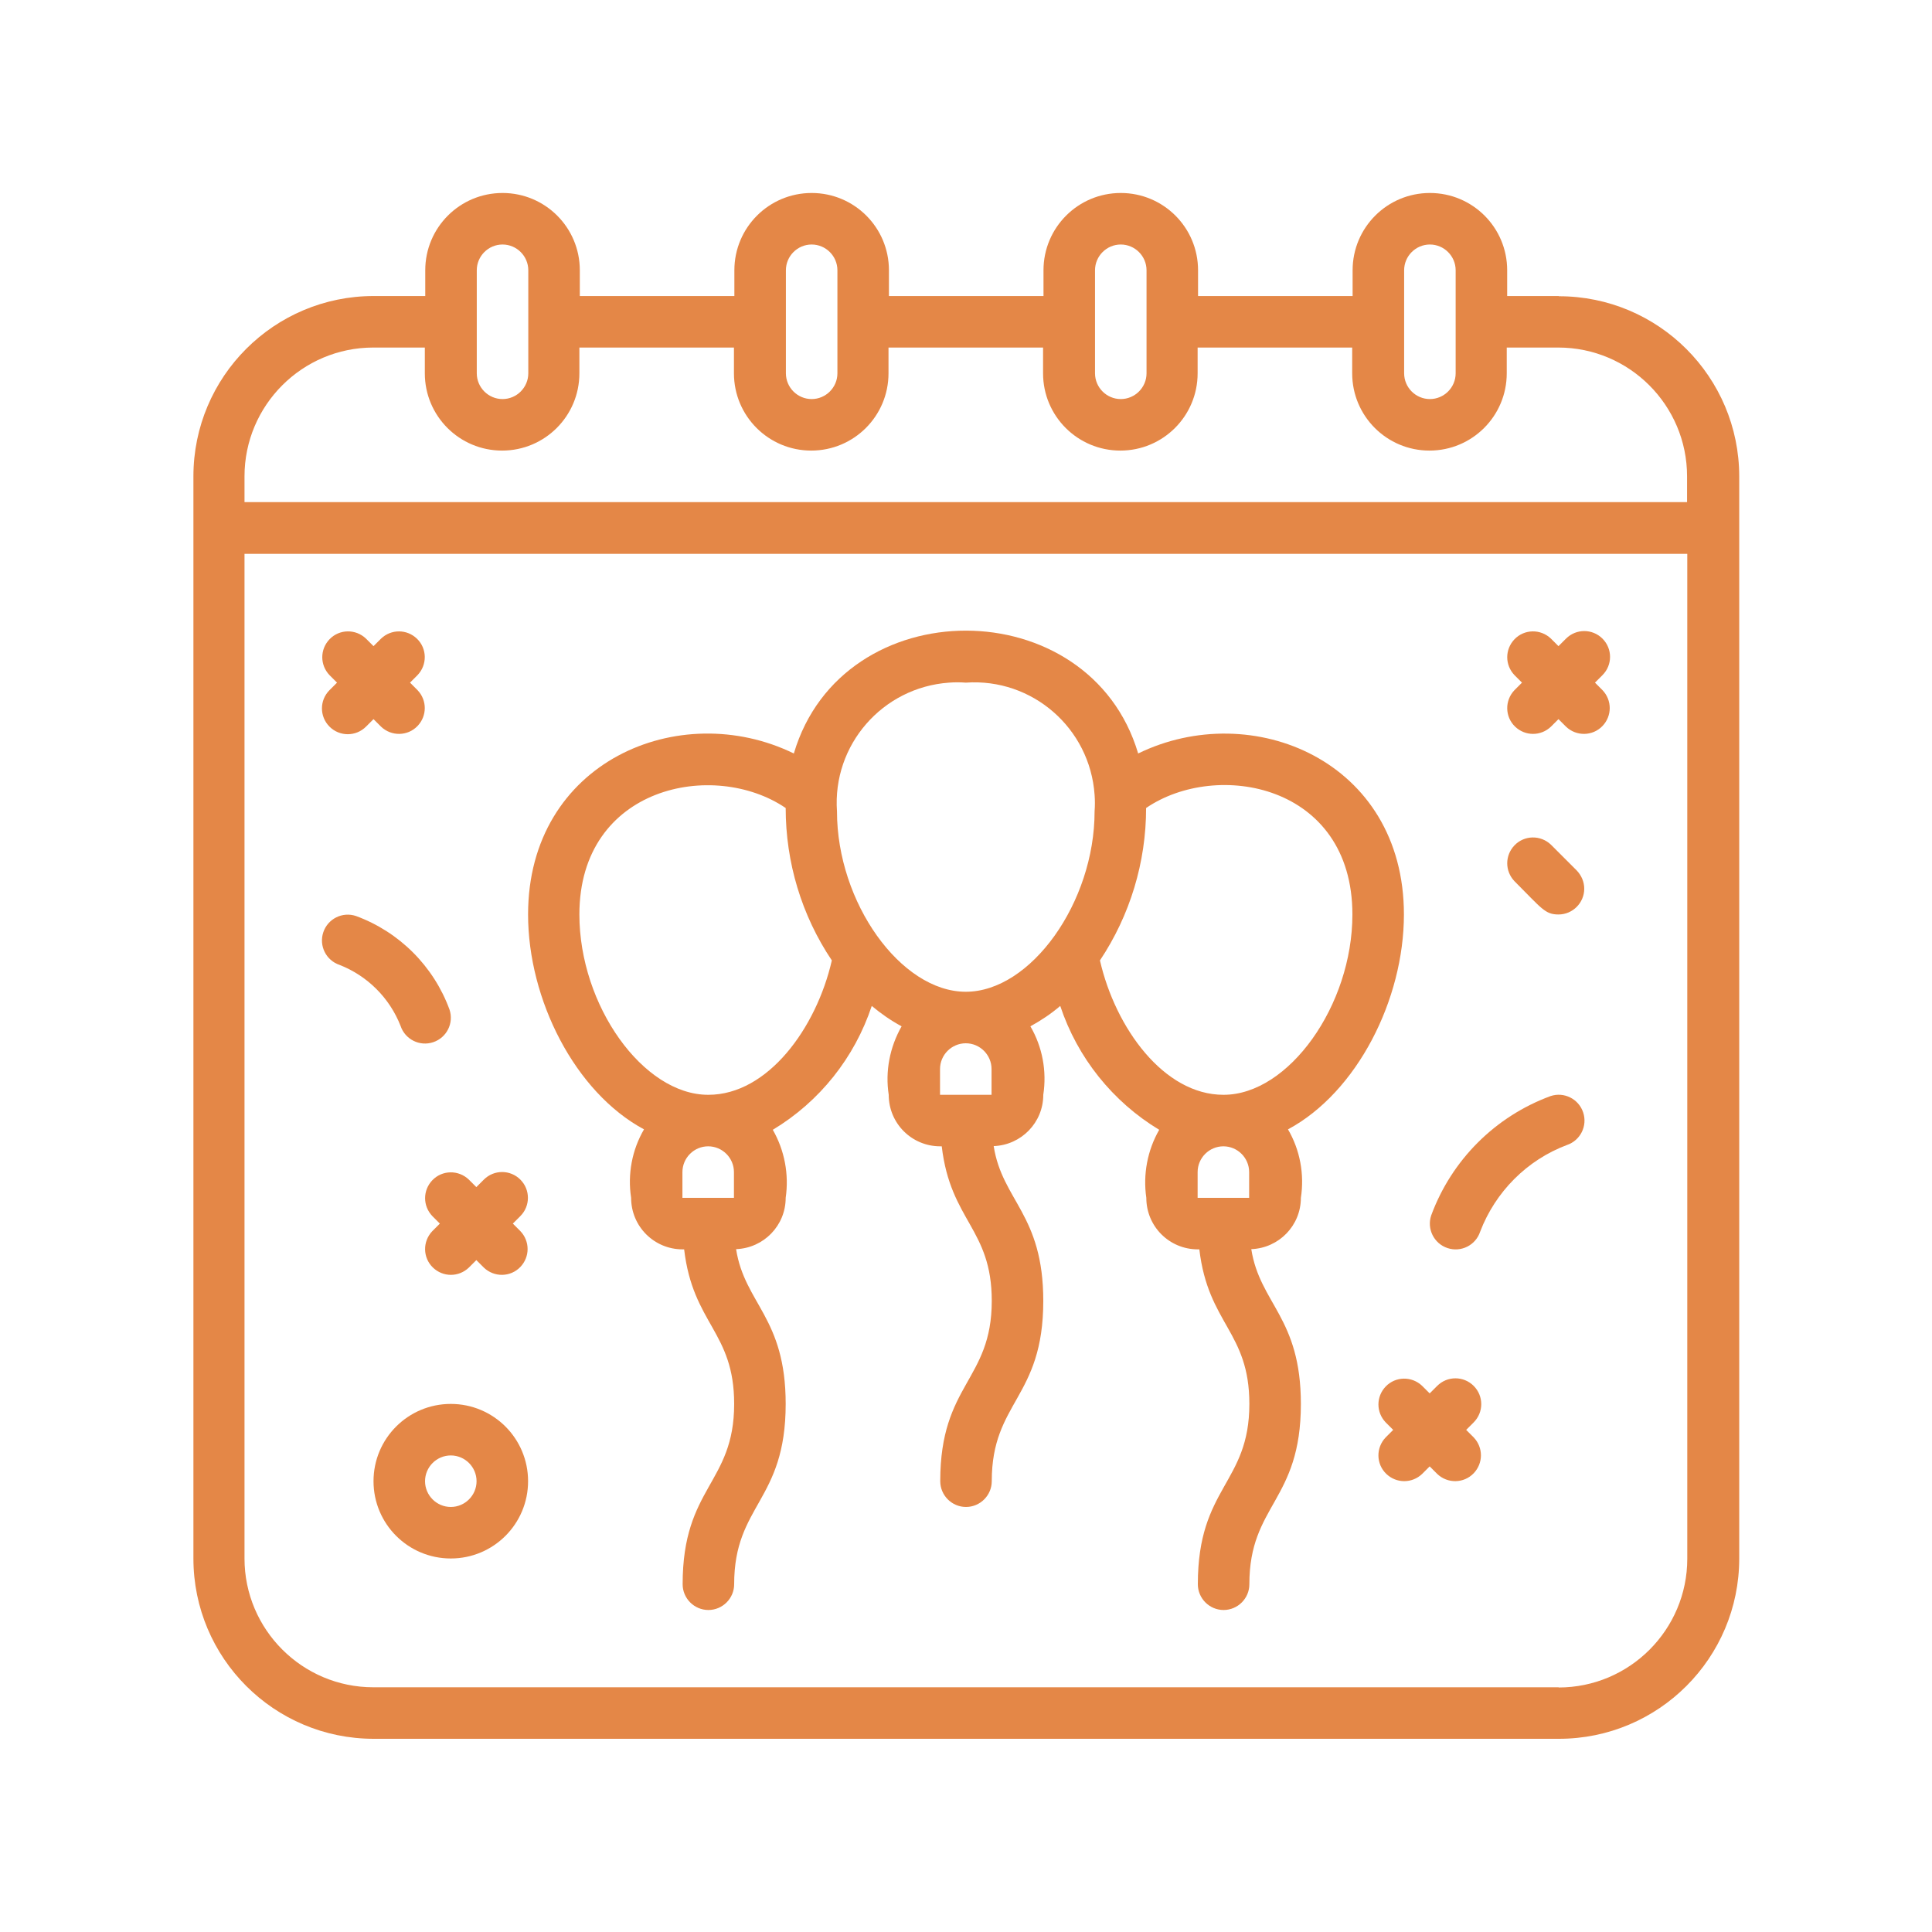
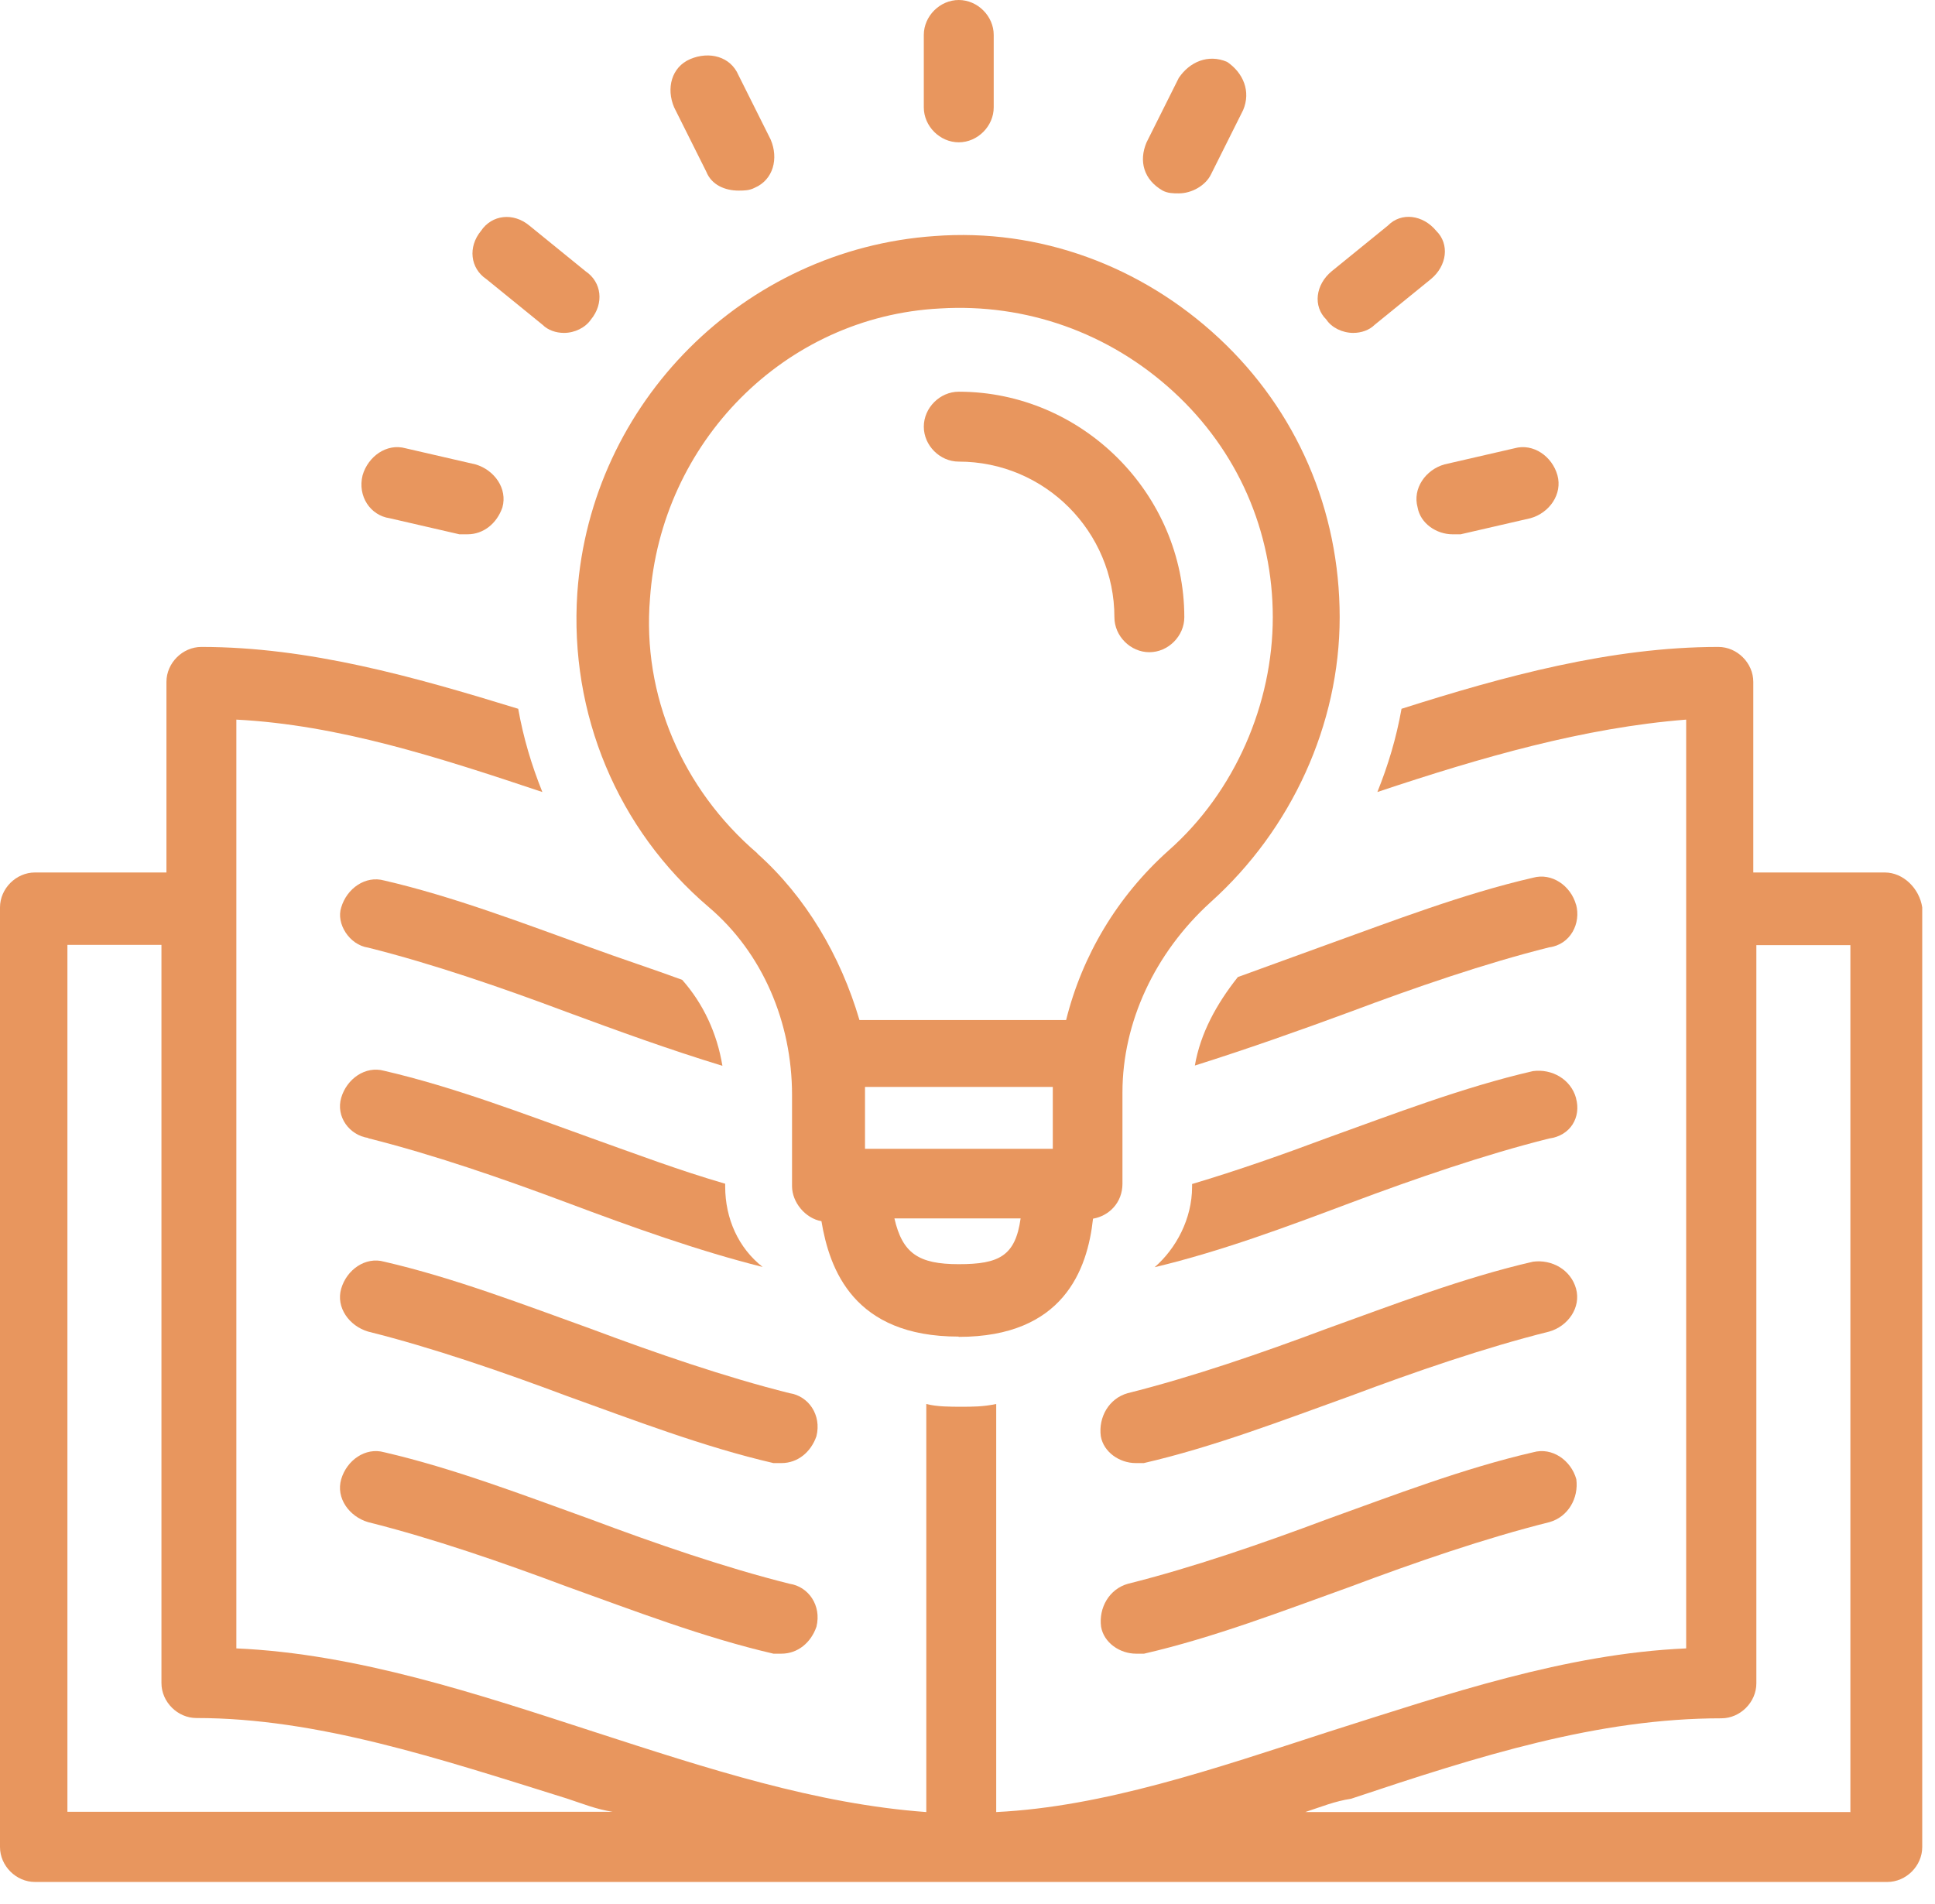
- <svg xmlns="http://www.w3.org/2000/svg" width="90" height="90" viewBox="0 0 90 90" fill="none">
-   <path d="M72.61 13.79H70.21V12.59C70.21 10.6 68.6 8.99 66.61 8.99C64.62 8.99 63.01 10.6 63.01 12.59V13.79H55.81V12.59C55.81 10.6 54.2 8.99 52.21 8.99C50.22 8.99 48.61 10.6 48.61 12.59V13.79H41.41V12.59C41.41 10.6 39.8 8.99 37.81 8.99C35.82 8.99 34.21 10.6 34.21 12.59V13.79H27.01V12.59C27.01 10.6 25.4 8.99 23.41 8.99C21.42 8.99 19.81 10.6 19.81 12.59V13.79H17.41C12.77 13.79 9.01 17.55 9.01 22.19V72.6C9.01 77.24 12.77 81 17.41 81H72.62C77.26 81 81.02 77.24 81.02 72.6V22.2C81.02 17.56 77.26 13.8 72.62 13.8L72.61 13.79ZM65.41 12.59C65.41 11.93 65.95 11.39 66.61 11.39C67.27 11.39 67.81 11.93 67.81 12.59V17.39C67.81 18.05 67.27 18.59 66.61 18.59C65.95 18.59 65.41 18.05 65.41 17.39V12.59ZM51.01 12.59C51.01 11.93 51.55 11.39 52.21 11.39C52.87 11.39 53.41 11.93 53.41 12.59V17.39C53.41 18.05 52.87 18.59 52.21 18.59C51.55 18.59 51.01 18.05 51.01 17.39V12.59ZM36.61 12.59C36.61 11.93 37.15 11.39 37.81 11.39C38.47 11.39 39.01 11.93 39.01 12.59V17.39C39.01 18.05 38.47 18.59 37.81 18.59C37.15 18.59 36.61 18.05 36.61 17.39V12.59ZM22.21 12.59C22.21 11.93 22.75 11.39 23.41 11.39C24.07 11.39 24.61 11.93 24.61 12.59V17.39C24.61 18.05 24.07 18.59 23.41 18.59C22.75 18.59 22.21 18.05 22.21 17.39V12.59ZM72.62 78.6H17.39C14.08 78.6 11.39 75.91 11.39 72.6V25.8H78.6V72.61C78.6 75.92 75.91 78.61 72.6 78.61L72.62 78.6ZM78.62 23.39H11.39V22.19C11.39 18.88 14.08 16.19 17.39 16.19H19.79V17.39C19.79 19.38 21.4 20.99 23.39 20.99C25.38 20.99 26.99 19.38 26.99 17.39V16.19H34.19V17.39C34.19 19.38 35.8 20.99 37.79 20.99C39.78 20.99 41.39 19.38 41.39 17.39V16.19H48.59V17.39C48.59 19.38 50.2 20.99 52.19 20.99C54.18 20.99 55.79 19.38 55.79 17.39V16.19H62.99V17.39C62.99 19.38 64.6 20.99 66.59 20.99C68.58 20.99 70.19 19.38 70.19 17.39V16.19H72.59C75.9 16.19 78.59 18.88 78.59 22.19V23.39H78.62Z" fill="#E48747" />
-   <path d="M65.4 42.6C65.4 35.43 58.31 32.52 53.02 35.1C50.76 27.48 39.24 27.46 36.98 35.1C31.65 32.5 24.6 35.48 24.6 42.6C24.6 46.56 26.78 50.88 30 52.61C29.44 53.57 29.23 54.7 29.4 55.8C29.4 57.13 30.47 58.2 31.8 58.2H31.87C32.28 61.69 34.2 62.03 34.2 65.4C34.2 69.12 31.8 69.26 31.8 73.8C31.8 74.46 32.34 75 33 75C33.66 75 34.2 74.46 34.2 73.8C34.2 70.08 36.6 69.94 36.6 65.4C36.6 61.37 34.69 60.74 34.29 58.19C35.58 58.14 36.6 57.09 36.6 55.8C36.76 54.71 36.55 53.59 36 52.63C38.18 51.32 39.81 49.27 40.61 46.86C41.04 47.22 41.5 47.54 42 47.81C41.45 48.78 41.23 49.9 41.4 51C41.4 52.33 42.47 53.4 43.8 53.4H43.87C44.28 56.89 46.2 57.23 46.2 60.6C46.2 64.32 43.8 64.46 43.8 69C43.8 69.66 44.34 70.2 45 70.2C45.66 70.2 46.2 69.66 46.2 69C46.2 65.28 48.6 65.14 48.6 60.6C48.6 56.57 46.69 55.94 46.29 53.39C47.58 53.34 48.6 52.29 48.6 51C48.77 49.9 48.56 48.77 48 47.81C48.49 47.54 48.96 47.23 49.39 46.86C50.19 49.27 51.83 51.32 54 52.63C53.45 53.59 53.24 54.71 53.4 55.8C53.4 57.13 54.47 58.2 55.8 58.2H55.87C56.28 61.69 58.2 62.03 58.2 65.4C58.2 69.12 55.8 69.26 55.8 73.8C55.8 74.46 56.34 75 57 75C57.66 75 58.2 74.46 58.2 73.8C58.2 70.08 60.6 69.94 60.6 65.4C60.6 61.37 58.69 60.74 58.29 58.19C59.58 58.14 60.6 57.09 60.6 55.8C60.77 54.7 60.56 53.57 60 52.61C63.22 50.88 65.4 46.56 65.4 42.6ZM34.19 54.6V55.8H31.79V54.6C31.79 53.94 32.33 53.4 32.99 53.4C33.65 53.4 34.19 53.94 34.19 54.6ZM32.99 51C29.96 51 26.99 46.84 26.99 42.6C26.99 36.62 33.26 35.37 36.6 37.64C36.6 40.17 37.34 42.64 38.75 44.74C38.03 47.89 35.77 51 33 51H32.99ZM46.19 49.8V51H43.79V49.8C43.79 49.14 44.33 48.6 44.99 48.6C45.65 48.6 46.19 49.14 46.19 49.8ZM44.99 46.2C41.96 46.2 38.99 42.04 38.99 37.8C38.77 34.7 41.11 32.02 44.21 31.8C44.47 31.78 44.73 31.78 44.99 31.8C48.09 31.58 50.77 33.92 50.99 37.02C51.01 37.28 51.01 37.54 50.99 37.8C50.99 42.04 48.02 46.2 44.99 46.2ZM58.19 54.6V55.8H55.79V54.6C55.79 53.94 56.33 53.4 56.99 53.4C57.65 53.4 58.19 53.94 58.19 54.6ZM56.99 51C54.22 51 51.96 47.89 51.24 44.74C52.64 42.64 53.39 40.17 53.39 37.64C56.68 35.39 63 36.53 63 42.6C63 46.84 60.03 51 57 51H56.99Z" fill="#E48747" />
-   <path d="M15.35 33.85C15.82 34.32 16.58 34.32 17.05 33.85L17.4 33.5L17.75 33.85C18.23 34.31 18.99 34.3 19.45 33.82C19.9 33.35 19.9 32.62 19.45 32.15L19.1 31.8L19.45 31.45C19.91 30.97 19.9 30.21 19.42 29.75C18.95 29.3 18.22 29.3 17.75 29.75L17.4 30.1L17.05 29.75C16.57 29.29 15.81 29.3 15.35 29.78C14.9 30.25 14.9 30.98 15.35 31.45L15.7 31.8L15.35 32.15C14.88 32.62 14.88 33.38 15.35 33.85Z" fill="#E48747" />
-   <path d="M24.24 54.95C23.77 54.48 23.01 54.48 22.54 54.95L22.19 55.3L21.84 54.95C21.36 54.49 20.6 54.5 20.14 54.98C19.69 55.45 19.69 56.18 20.14 56.65L20.49 57L20.14 57.35C19.68 57.83 19.69 58.59 20.17 59.05C20.64 59.5 21.37 59.5 21.84 59.05L22.19 58.7L22.54 59.05C23.02 59.51 23.78 59.5 24.24 59.02C24.69 58.55 24.69 57.82 24.24 57.35L23.89 57L24.24 56.65C24.71 56.18 24.71 55.42 24.24 54.95Z" fill="#E48747" />
-   <path d="M74.65 29.75C74.18 29.28 73.42 29.28 72.95 29.75L72.6 30.1L72.25 29.75C71.77 29.29 71.01 29.3 70.55 29.78C70.1 30.25 70.1 30.98 70.55 31.45L70.9 31.8L70.55 32.15C70.09 32.63 70.1 33.39 70.58 33.85C71.05 34.3 71.78 34.3 72.25 33.85L72.6 33.5L72.95 33.85C73.43 34.31 74.19 34.3 74.65 33.82C75.1 33.35 75.1 32.62 74.65 32.15L74.3 31.8L74.65 31.45C75.12 30.98 75.12 30.22 74.65 29.75Z" fill="#E48747" />
-   <path d="M68.65 64.56C68.18 64.09 67.42 64.09 66.95 64.56L66.6 64.91L66.25 64.56C65.77 64.1 65.01 64.11 64.55 64.59C64.1 65.06 64.1 65.79 64.55 66.26L64.9 66.61L64.55 66.96C64.09 67.44 64.1 68.2 64.58 68.66C65.05 69.11 65.78 69.11 66.25 68.66L66.6 68.31L66.95 68.66C67.43 69.12 68.19 69.11 68.65 68.63C69.1 68.16 69.1 67.43 68.65 66.96L68.3 66.61L68.65 66.26C69.12 65.79 69.12 65.03 68.65 64.56Z" fill="#E48747" />
-   <path d="M72.23 51.06C69.65 52.01 67.62 54.04 66.67 56.62C66.46 57.25 66.8 57.93 67.43 58.14C68.06 58.35 68.74 58.01 68.95 57.38C69.66 55.52 71.13 54.04 72.99 53.34C73.62 53.13 73.96 52.45 73.75 51.82C73.54 51.19 72.86 50.85 72.23 51.06Z" fill="#E48747" />
-   <path d="M18.66 47.79C18.87 48.42 19.55 48.76 20.18 48.55C20.81 48.34 21.15 47.66 20.94 47.03C20.2 45.01 18.6 43.41 16.58 42.67C15.95 42.46 15.27 42.8 15.06 43.43C14.85 44.06 15.19 44.74 15.82 44.95C17.12 45.46 18.15 46.49 18.66 47.79Z" fill="#E48747" />
-   <path d="M72.25 39.35C71.77 38.89 71.01 38.9 70.55 39.38C70.1 39.85 70.1 40.58 70.55 41.05C71.82 42.32 71.97 42.6 72.6 42.6C73.26 42.6 73.8 42.06 73.8 41.4C73.8 41.08 73.67 40.78 73.45 40.55L72.25 39.35Z" fill="#E48747" />
-   <path d="M21 65.4C19.01 65.4 17.4 67.01 17.4 69C17.4 70.99 19.01 72.6 21 72.6C22.99 72.6 24.6 70.99 24.6 69C24.6 67.01 22.99 65.4 21 65.4ZM21 70.2C20.34 70.2 19.8 69.66 19.8 69C19.8 68.34 20.34 67.8 21 67.8C21.66 67.8 22.2 68.34 22.2 69C22.2 69.66 21.66 70.2 21 70.2Z" fill="#E48747" />
+ <svg xmlns="http://www.w3.org/2000/svg" width="62" height="61" viewBox="0 0 62 61" fill="none">
+   <path d="M60.391 27.956H56.178V21.849C56.178 21.244 55.662 20.729 55.058 20.729C51.618 20.729 48.178 21.671 44.907 22.711C44.738 23.653 44.48 24.515 44.133 25.378C47.484 24.258 50.756 23.316 54.027 23.058V52.818C50.16 52.987 46.373 54.284 42.587 55.484C38.889 56.684 35.36 57.893 31.92 58.062V44.987C31.493 45.076 31.147 45.075 30.8 45.075C30.453 45.075 30.027 45.076 29.68 44.987V58.062C26.151 57.804 22.711 56.684 19.013 55.484C15.316 54.284 11.44 52.987 7.573 52.818V23.058C10.844 23.227 14.027 24.258 17.378 25.378C17.031 24.515 16.773 23.653 16.604 22.711C13.253 21.68 9.893 20.729 6.453 20.729C5.849 20.729 5.333 21.244 5.333 21.849V27.956H1.12C0.516 27.956 0 28.471 0 29.076V59.182C0 59.787 0.516 60.302 1.12 60.302H60.471C61.076 60.302 61.591 59.787 61.591 59.182V29.076C61.502 28.471 60.987 27.956 60.391 27.956ZM2.16 58.062V30.276H5.173V53.929C5.173 54.533 5.689 55.049 6.293 55.049C10.16 55.049 14.036 56.338 18.16 57.627C18.676 57.796 19.102 57.973 19.627 58.053H2.16V58.062ZM59.28 58.062H41.822C42.338 57.893 42.764 57.715 43.289 57.636C47.413 56.258 51.2 55.058 55.156 55.058C55.76 55.058 56.276 54.542 56.276 53.938V30.284H59.289V58.071L59.28 58.062Z" fill="#E48747" fill-opacity="0.875" />
+   <path d="M11.796 36.471C13.858 36.987 16.098 37.76 18.16 38.533C20.222 39.307 22.373 40.08 24.436 40.596C23.662 39.991 23.236 39.049 23.236 38.018V37.929C21.769 37.502 20.4 36.987 18.933 36.462C16.782 35.689 14.542 34.827 12.311 34.311C11.707 34.142 11.111 34.569 10.933 35.173C10.756 35.778 11.191 36.373 11.796 36.462V36.471Z" fill="#E48747" fill-opacity="0.875" />
+   <path d="M11.796 30.364C13.858 30.88 16.098 31.653 18.16 32.427C19.796 33.031 21.431 33.627 23.147 34.151C22.978 33.12 22.542 32.169 21.858 31.396C20.916 31.049 19.876 30.711 18.933 30.364C16.782 29.591 14.542 28.729 12.311 28.213C11.707 28.044 11.111 28.471 10.933 29.076C10.764 29.591 11.191 30.276 11.796 30.364Z" fill="#E48747" fill-opacity="0.875" />
+   <path d="M25.298 44.64C23.236 44.124 20.996 43.351 18.933 42.578C16.782 41.804 14.542 40.942 12.311 40.427C11.707 40.258 11.111 40.684 10.933 41.289C10.756 41.893 11.191 42.489 11.796 42.667C13.858 43.182 16.098 43.956 18.16 44.729C20.311 45.502 22.551 46.364 24.782 46.88H25.04C25.556 46.88 25.982 46.533 26.16 46.018C26.329 45.333 25.902 44.729 25.298 44.64Z" fill="#E48747" fill-opacity="0.875" />
+   <path d="M25.298 50.747C23.236 50.231 20.996 49.458 18.933 48.684C16.782 47.911 14.542 47.049 12.311 46.533C11.707 46.364 11.111 46.791 10.933 47.396C10.756 48 11.191 48.596 11.796 48.773C13.858 49.289 16.098 50.062 18.16 50.836C20.311 51.609 22.551 52.471 24.782 52.987H25.04C25.556 52.987 25.982 52.64 26.16 52.124C26.329 51.44 25.902 50.836 25.298 50.747Z" fill="#E48747" fill-opacity="0.875" />
+   <path d="M50.498 35.182C50.329 34.578 49.724 34.24 49.12 34.32C46.88 34.836 44.649 35.698 42.498 36.471C41.12 36.987 39.662 37.502 38.196 37.938V38.027C38.196 39.058 37.68 40.009 36.996 40.604C39.147 40.089 41.209 39.316 43.271 38.542C45.333 37.769 47.573 36.996 49.636 36.48C50.32 36.391 50.667 35.796 50.498 35.191V35.182Z" fill="#E48747" fill-opacity="0.875" />
+   <path d="M50.498 28.987C50.329 28.382 49.724 27.956 49.12 28.124C46.88 28.64 44.649 29.502 42.498 30.276C41.556 30.622 40.605 30.96 39.662 31.307C38.978 32.169 38.462 33.111 38.285 34.142C39.92 33.627 41.636 33.022 43.271 32.418C45.333 31.644 47.573 30.871 49.636 30.355C50.32 30.267 50.667 29.582 50.498 28.978V28.987Z" fill="#E48747" fill-opacity="0.875" />
+   <path d="M50.498 41.289C50.329 40.684 49.724 40.347 49.12 40.427C46.88 40.942 44.649 41.804 42.498 42.578C40.436 43.351 38.196 44.124 36.133 44.64C35.529 44.809 35.191 45.413 35.271 46.018C35.36 46.533 35.876 46.88 36.391 46.88H36.649C38.889 46.364 41.12 45.502 43.271 44.729C45.333 43.956 47.573 43.182 49.636 42.667C50.24 42.498 50.667 41.893 50.498 41.289Z" fill="#E48747" fill-opacity="0.875" />
+   <path d="M49.129 46.533C46.889 47.049 44.658 47.911 42.507 48.684C40.444 49.458 38.204 50.231 36.142 50.747C35.538 50.916 35.2 51.52 35.28 52.124C35.369 52.64 35.884 52.987 36.4 52.987H36.658C38.898 52.471 41.129 51.609 43.28 50.836C45.342 50.062 47.582 49.289 49.644 48.773C50.249 48.604 50.587 48 50.507 47.396C50.338 46.791 49.733 46.364 49.129 46.533Z" fill="#E48747" fill-opacity="0.875" />
+   <path d="M30.72 14.791C33.476 14.791 35.707 17.031 35.707 19.778C35.707 20.382 36.222 20.898 36.827 20.898C37.431 20.898 37.947 20.382 37.947 19.778C37.947 15.822 34.676 12.551 30.72 12.551C30.116 12.551 29.6 13.067 29.6 13.671C29.6 14.275 30.116 14.791 30.72 14.791Z" fill="#E48747" fill-opacity="0.875" />
+   <path d="M30.72 42.836C34.071 42.836 34.844 40.684 35.022 39.049C35.538 38.96 35.965 38.533 35.965 37.929V35.004C35.965 32.764 36.996 30.533 38.8 28.898C41.378 26.578 42.925 23.218 42.925 19.778C42.925 16.338 41.547 13.155 39.058 10.835C36.569 8.516 33.298 7.307 29.938 7.564C23.831 7.991 18.924 12.898 18.498 19.004C18.24 22.871 19.787 26.578 22.711 29.067C24.436 30.533 25.378 32.764 25.378 35.084V38.009C25.378 38.524 25.805 39.04 26.32 39.129C26.578 40.675 27.351 42.827 30.711 42.827L30.72 42.836ZM33.733 35.004V36.809H27.716V34.827H33.733V34.996V35.004ZM30.72 40.507C29.431 40.507 28.916 40.16 28.658 39.04H32.702C32.533 40.24 32.018 40.507 30.72 40.507ZM24.267 27.342C21.858 25.28 20.569 22.267 20.827 19.173C21.173 14.187 25.129 10.142 30.116 9.884C32.871 9.716 35.538 10.658 37.6 12.551C39.662 14.444 40.782 17.022 40.782 19.778C40.782 22.533 39.582 25.369 37.431 27.262C35.796 28.729 34.676 30.613 34.16 32.684H27.538C26.933 30.622 25.813 28.729 24.267 27.351V27.342Z" fill="#E48747" fill-opacity="0.875" />
+   <path d="M12.48 16.604L14.72 17.12H14.978C15.493 17.12 15.92 16.773 16.098 16.258C16.267 15.653 15.84 15.058 15.236 14.88L12.996 14.364C12.391 14.195 11.796 14.622 11.618 15.227C11.449 15.911 11.876 16.515 12.48 16.604Z" fill="#E48747" fill-opacity="0.875" />
+   <path d="M17.387 10.409C17.556 10.578 17.813 10.667 18.071 10.667C18.418 10.667 18.756 10.498 18.933 10.24C19.36 9.724 19.28 9.04 18.764 8.693L16.96 7.227C16.444 6.8 15.76 6.88 15.413 7.396C14.987 7.911 15.067 8.596 15.582 8.942L17.387 10.409Z" fill="#E48747" fill-opacity="0.875" />
+   <path d="M22.631 5.502C22.8 5.929 23.236 6.107 23.662 6.107C23.831 6.107 24.009 6.107 24.178 6.018C24.782 5.76 24.951 5.076 24.693 4.471L23.662 2.409C23.404 1.804 22.72 1.636 22.116 1.893C21.511 2.151 21.342 2.836 21.6 3.44L22.631 5.502Z" fill="#E48747" fill-opacity="0.875" />
+   <path d="M30.72 4.56C31.324 4.56 31.84 4.044 31.84 3.44V1.12C31.84 0.516 31.324 0 30.72 0C30.116 0 29.6 0.516 29.6 1.12V3.44C29.6 4.044 30.116 4.56 30.72 4.56Z" fill="#E48747" fill-opacity="0.875" />
+   <path d="M37.253 6.107C37.422 6.196 37.6 6.196 37.769 6.196C38.196 6.196 38.631 5.938 38.8 5.591L39.831 3.529C40.089 2.924 39.831 2.329 39.316 1.982C38.711 1.724 38.116 1.982 37.769 2.498L36.738 4.56C36.48 5.164 36.649 5.76 37.253 6.107Z" fill="#E48747" fill-opacity="0.875" />
+   <path d="M43.36 10.667C43.618 10.667 43.876 10.578 44.044 10.409L45.849 8.942C46.364 8.516 46.453 7.822 46.018 7.396C45.591 6.88 44.898 6.791 44.471 7.227L42.667 8.693C42.151 9.12 42.062 9.813 42.498 10.24C42.667 10.498 43.013 10.667 43.36 10.667Z" fill="#E48747" fill-opacity="0.875" />
+   <path d="M45.422 16.258C45.511 16.773 46.027 17.12 46.542 17.12H46.8L49.04 16.604C49.644 16.436 50.071 15.831 49.902 15.227C49.733 14.622 49.129 14.195 48.524 14.364L46.284 14.88C45.68 15.049 45.253 15.653 45.422 16.258Z" fill="#E48747" fill-opacity="0.875" />
</svg>
